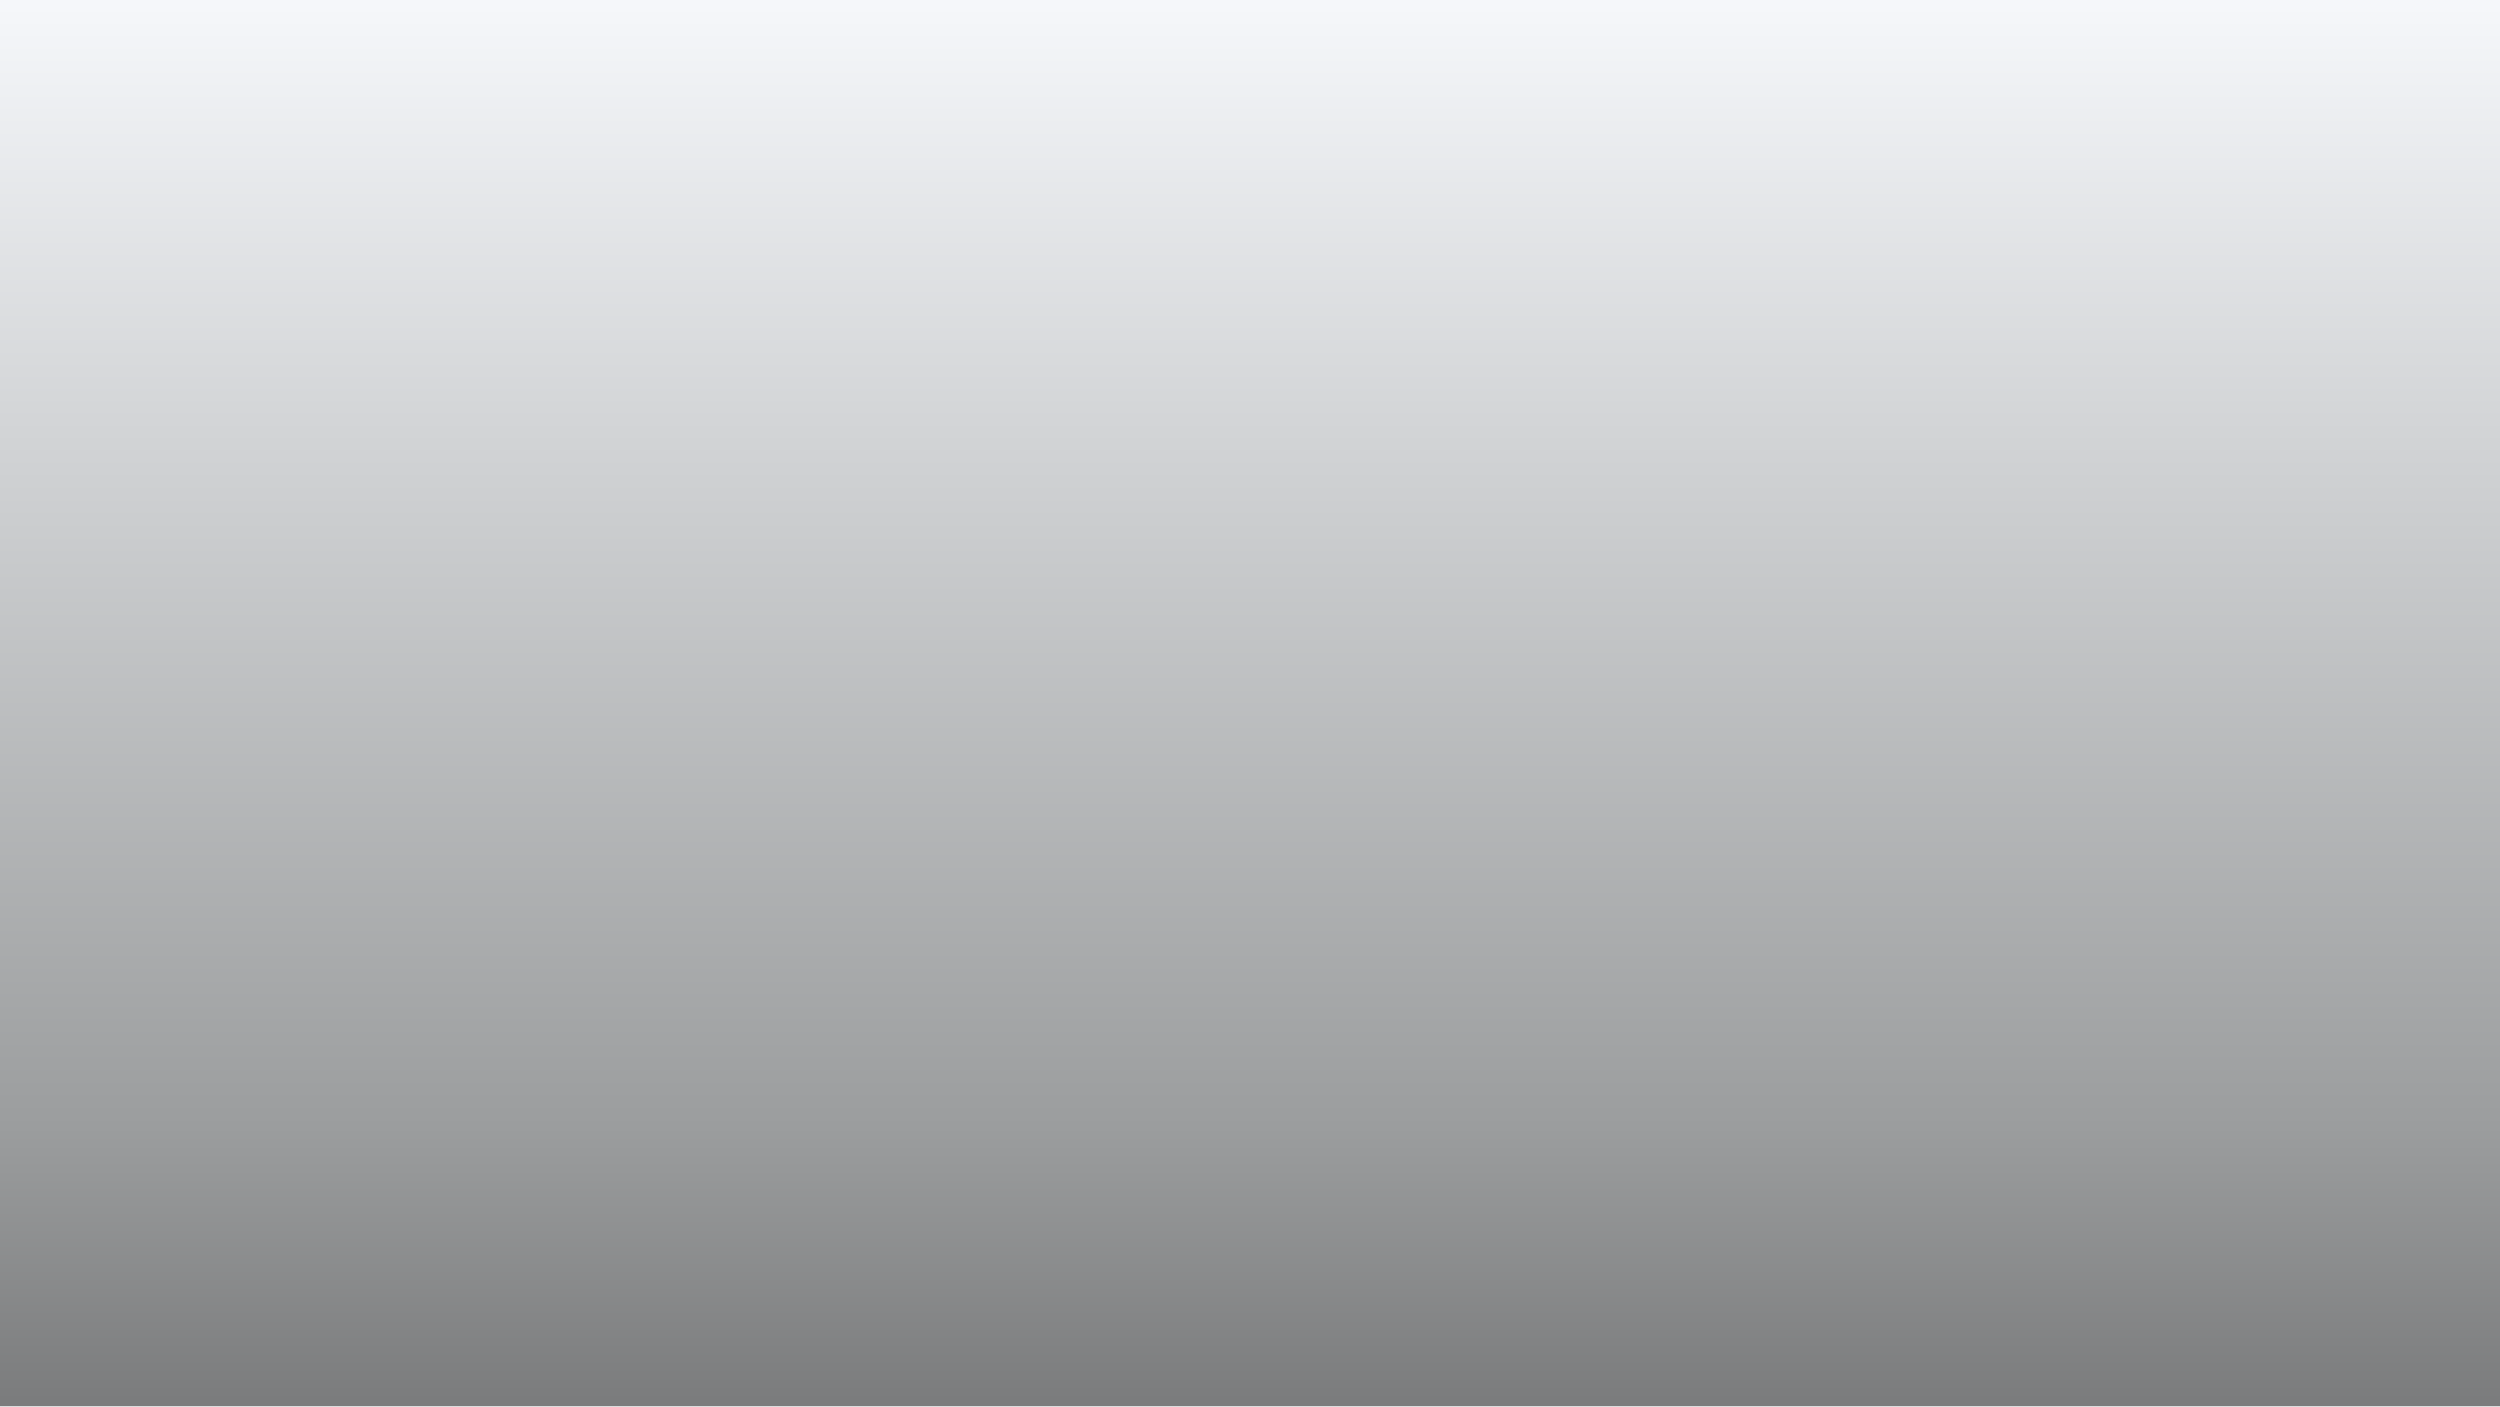
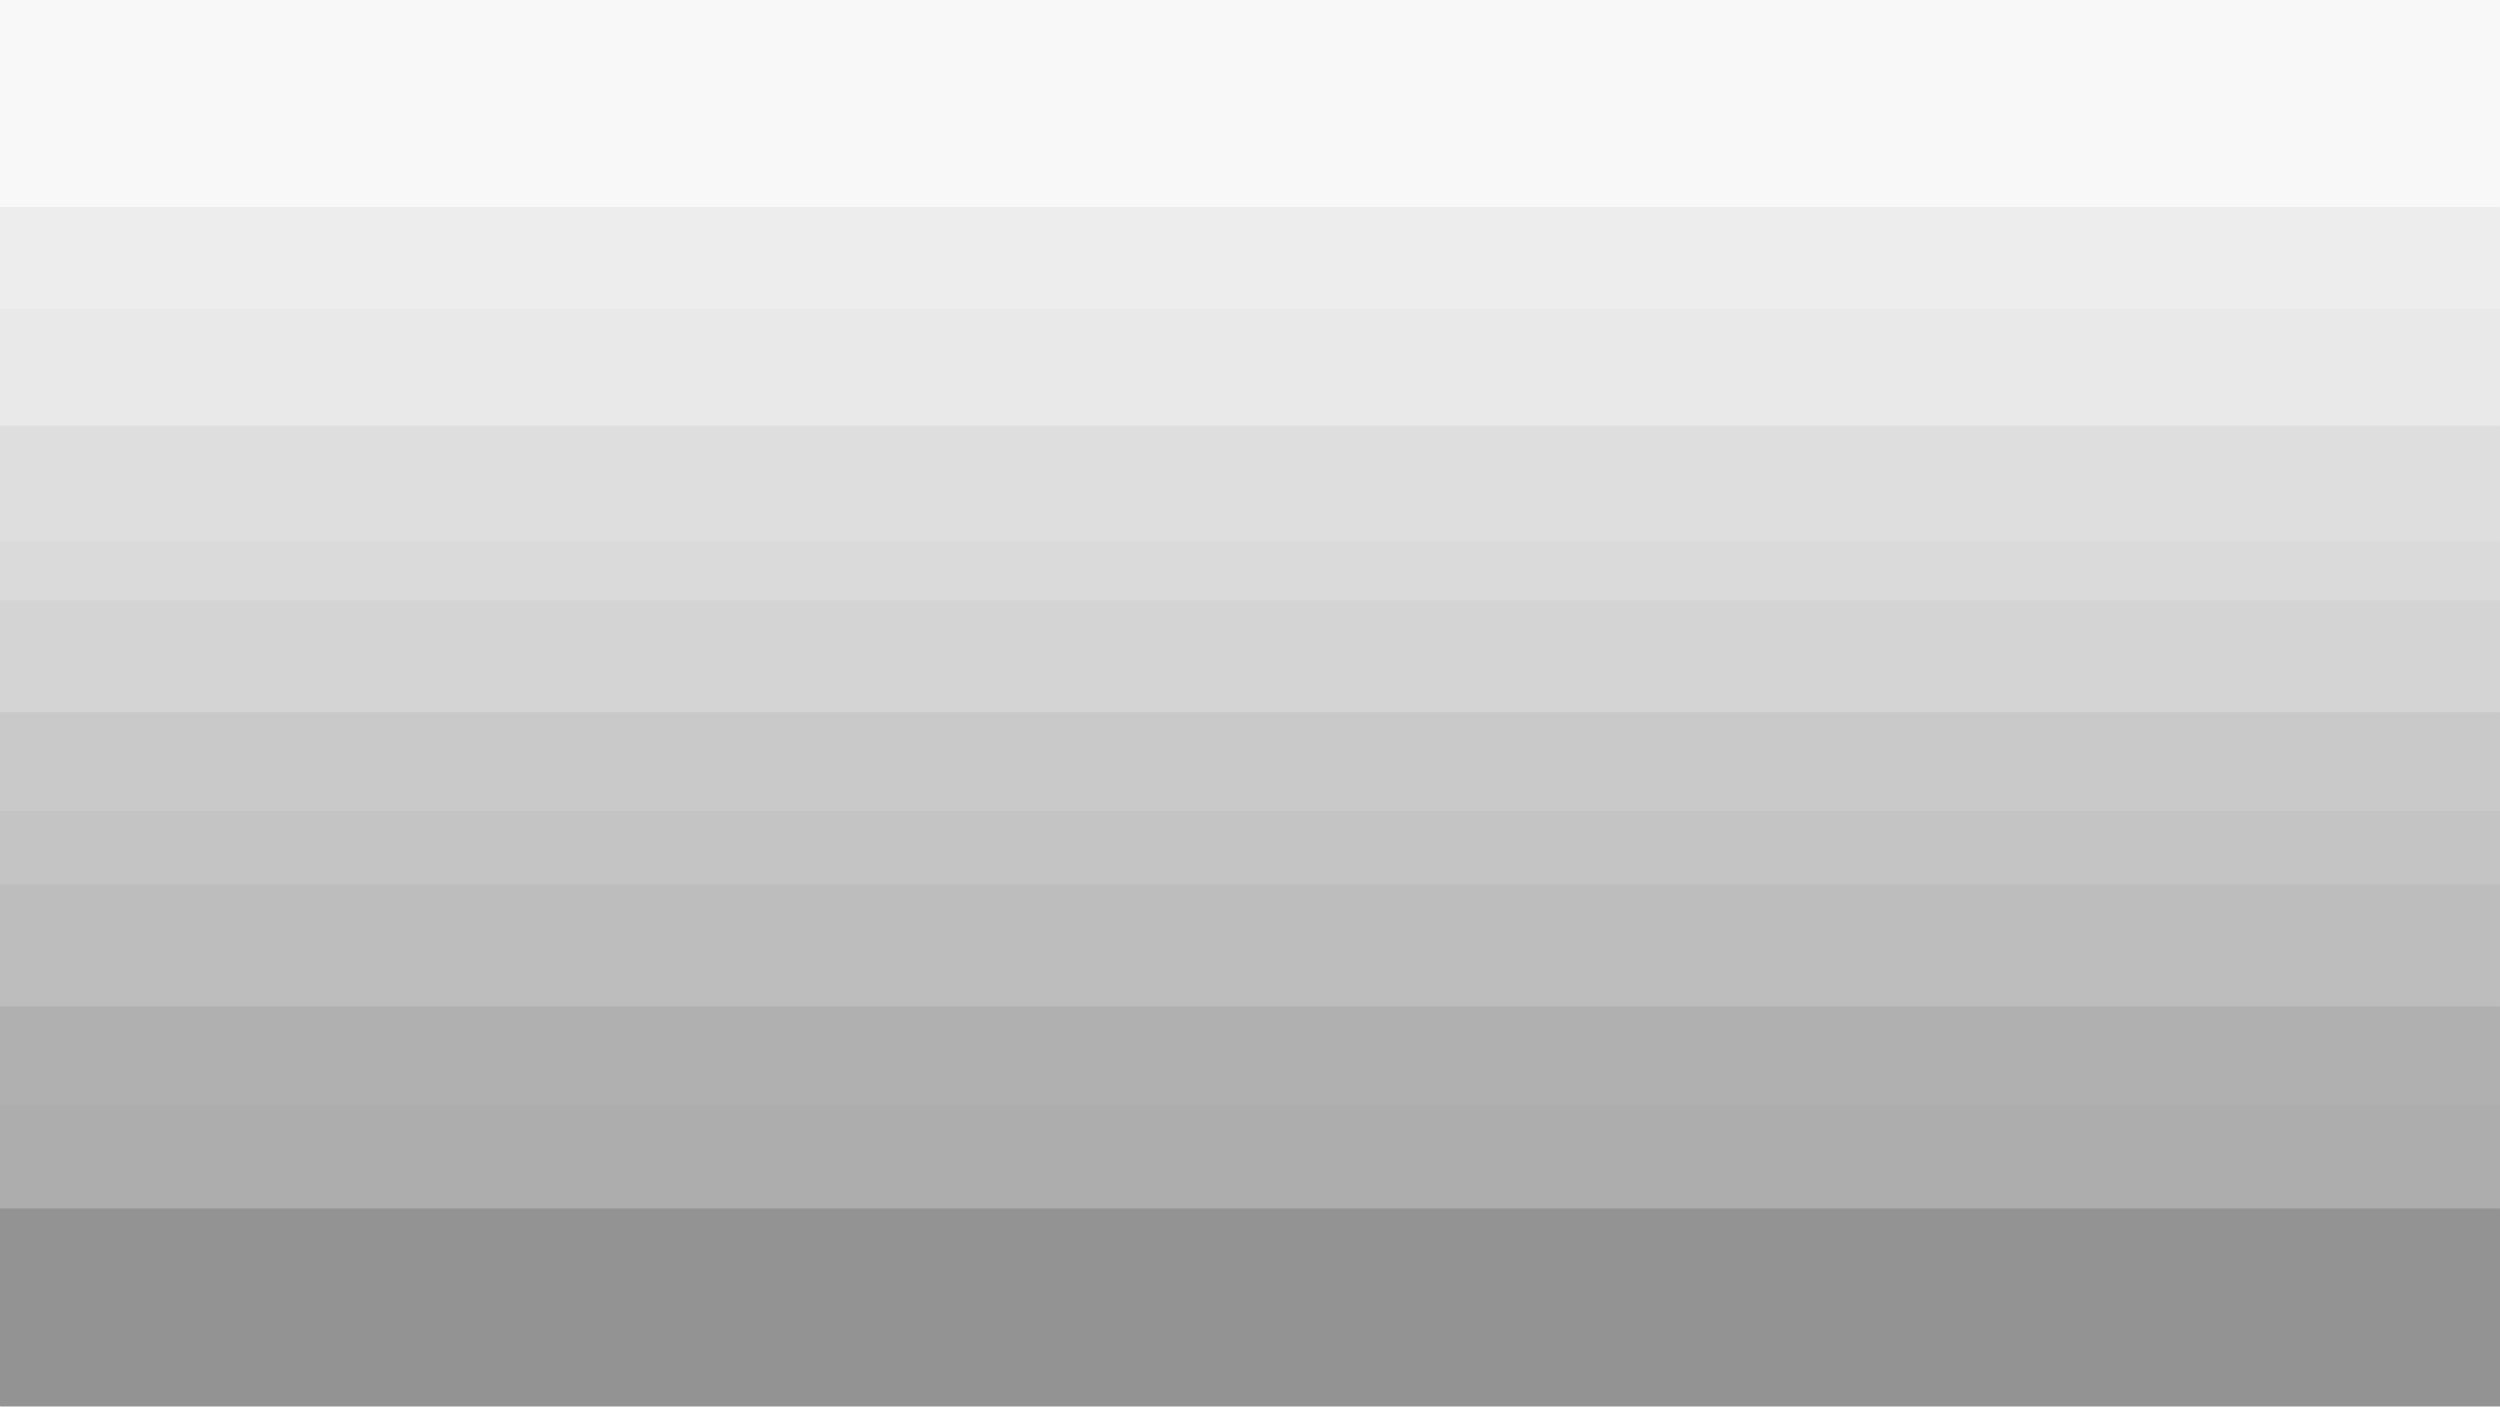
<svg xmlns="http://www.w3.org/2000/svg" width="1920" height="1080" viewBox="0 0 1920 1080">
  <defs>
-     <linearGradient id="linear-gradient" x1="0.5" x2="0.5" y2="1" gradientUnits="objectBoundingBox">
-       <stop offset="0" stop-color="#f5f7fa" />
-       <stop offset="0.314" stop-color="#d1d3d5" />
-       <stop offset="0.804" stop-color="#9b9d9e" />
-       <stop offset="1" stop-color="#7b7c7d" />
+     <linearGradient id="linear-gradient" x1="0.5" y1="0.023" x2="0.5" y2="1" gradientUnits="objectBoundingBox">
+       <stop offset="0" stop-color="#fff" />
+       <stop offset="0.424" stop-color="#d7d7d7" />
+       <stop offset="0.808" stop-color="#acacac" />
+       <stop offset="1" stop-color="gray" />
    </linearGradient>
    <clipPath id="clip-Web_1920_1">
      <rect width="1920" height="1080" />
    </clipPath>
  </defs>
  <g id="Web_1920_1" data-name="Web 1920 – 1" clip-path="url(#clip-Web_1920_1)">
    <rect width="1920" height="1080" fill="url(#linear-gradient)" />
+     <g id="Web_1920_1-2" data-name="Web 1920 – 1">
+       <g id="Sizing_Rectangle" data-name="Sizing Rectangle" fill="rgba(0,0,0,0)" stroke="rgba(0,0,0,0)" stroke-width="1">
+         <rect width="1920" height="1080" stroke="none" />
+         <rect x="0.5" y="0.5" width="1919" height="1079" fill="none" />
+       </g>
+       <path id="rgba_248_248_248_1_" data-name="rgba(248,248,248,1)" d="M0,0H1919.5l.5.5V159H.5l-.5-.5Z" fill="#f8f8f8" />
+       <path id="rgba_233_233_233_1_" data-name="rgba(233,233,233,1)" d="M0,237H1919.5l.5.5V327H.5l-.5-.5Z" fill="#e9e9e9" />
+       <path id="rgba_237_237_237_1_" data-name="rgba(237,237,237,1)" d="M0,159H1919.5l.5.5V237H.5l-.5-.5Z" fill="#ededed" />
+       <path id="rgba_212_212_212_1_" data-name="rgba(212,212,212,1)" d="M0,461H1919.5l.5.5V547H.5l-.5-.5Z" fill="#d4d4d4" />
+       <path id="rgba_222_222_222_1_" data-name="rgba(222,222,222,1)" d="M0,327H1919.5l.5.5V416H.5l-.5-.5Z" fill="#dedede" />
+       <path id="rgba_218_218_218_1_" data-name="rgba(218,218,218,1)" d="M0,416H1919.5l.5.5V461H.5l-.5-.5Z" fill="#dadada" />
+       <path id="rgba_189_189_189_1_" data-name="rgba(189,189,189,1)" d="M0,679H1919.5l.5.5V773H.5l-.5-.5Z" fill="#bdbdbd" />
+       <path id="rgba_201_201_201_1_" data-name="rgba(201,201,201,1)" d="M0,547H1919.5l.5.5V623H.5l-.5-.5Z" fill="#c9c9c9" />
+       <path id="rgba_196_196_196_1_" data-name="rgba(196,196,196,1)" d="M0,623H1919.5l.5.5V679H.5l-.5-.5Z" fill="#c4c4c4" />
+       <path id="rgba_147_147_147_1_" data-name="rgba(147,147,147,1)" d="M0,928H1919.5l.5.5V1080H.5l-.5-.5Z" fill="#939393" />
+       <path id="rgba_176_176_176_1_" data-name="rgba(176,176,176,1)" d="M0,773H1919.5l.5.5V849H.5l-.5-.5Z" fill="#b0b0b0" />
+       <path id="rgba_173_173_173_1_" data-name="rgba(173,173,173,1)" d="M0,849H1919.5l.5.5V928H.5l-.5-.5Z" fill="#adadad" />
+     </g>
  </g>
</svg>
